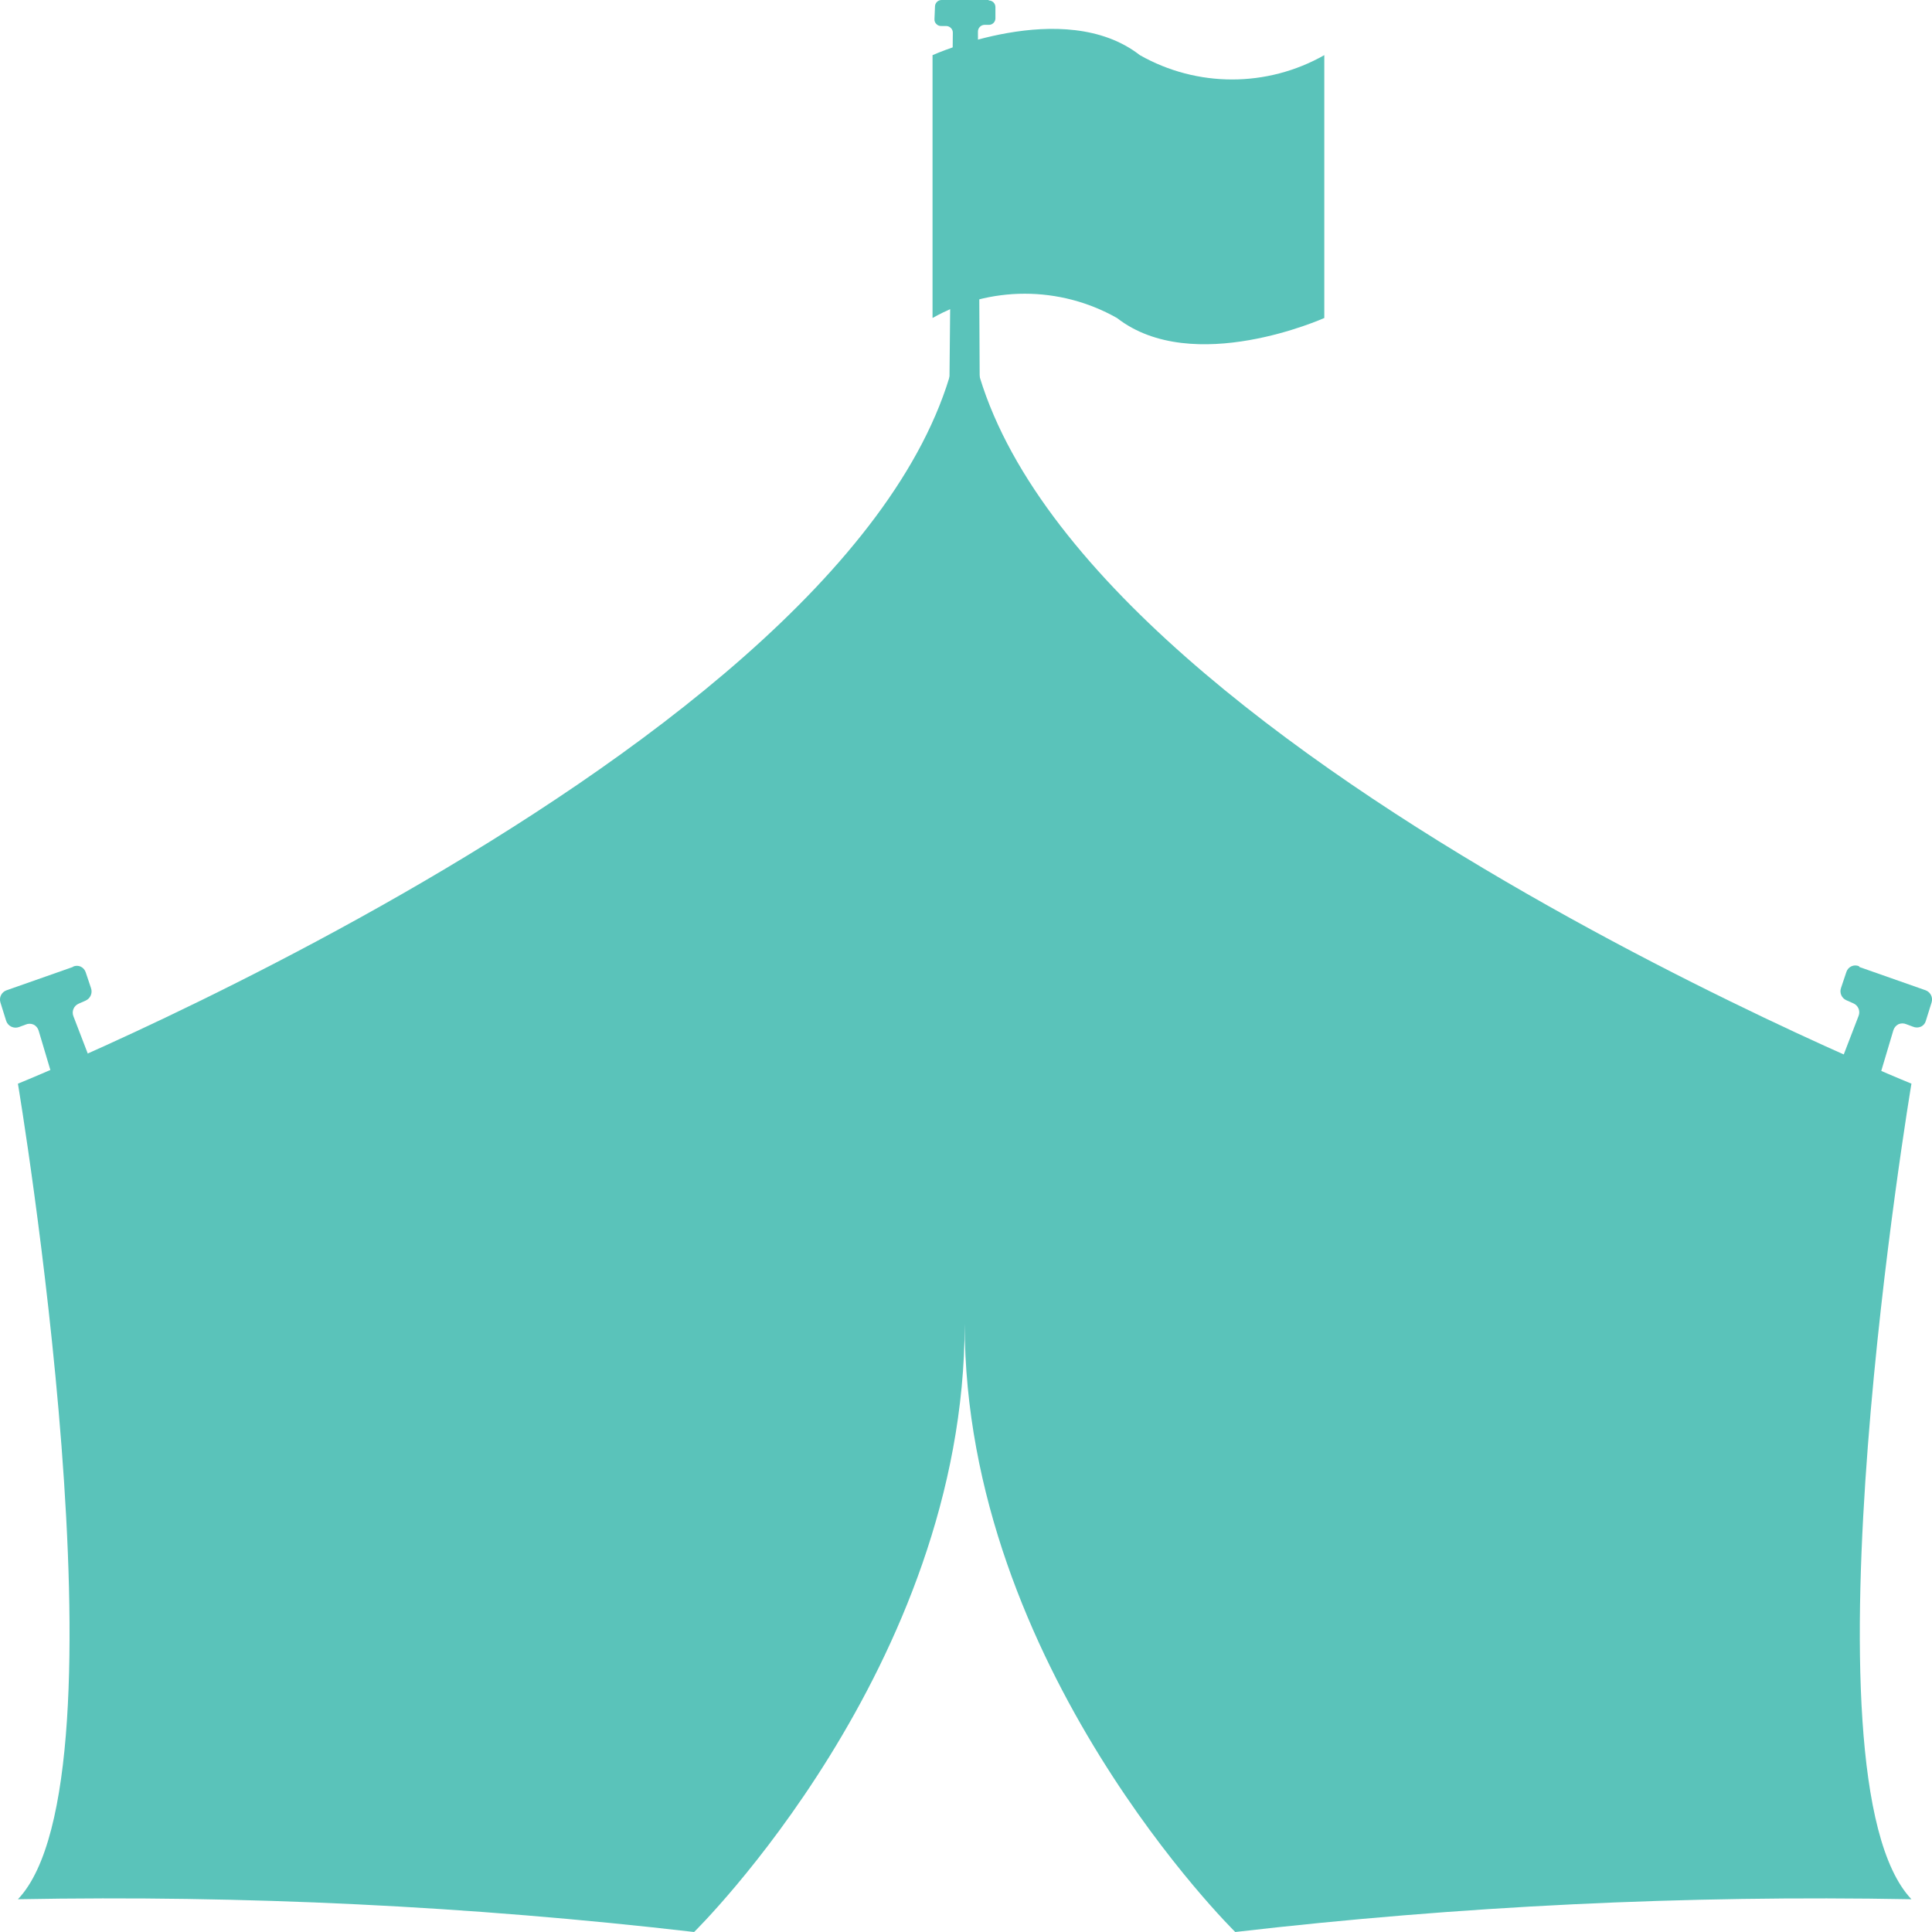
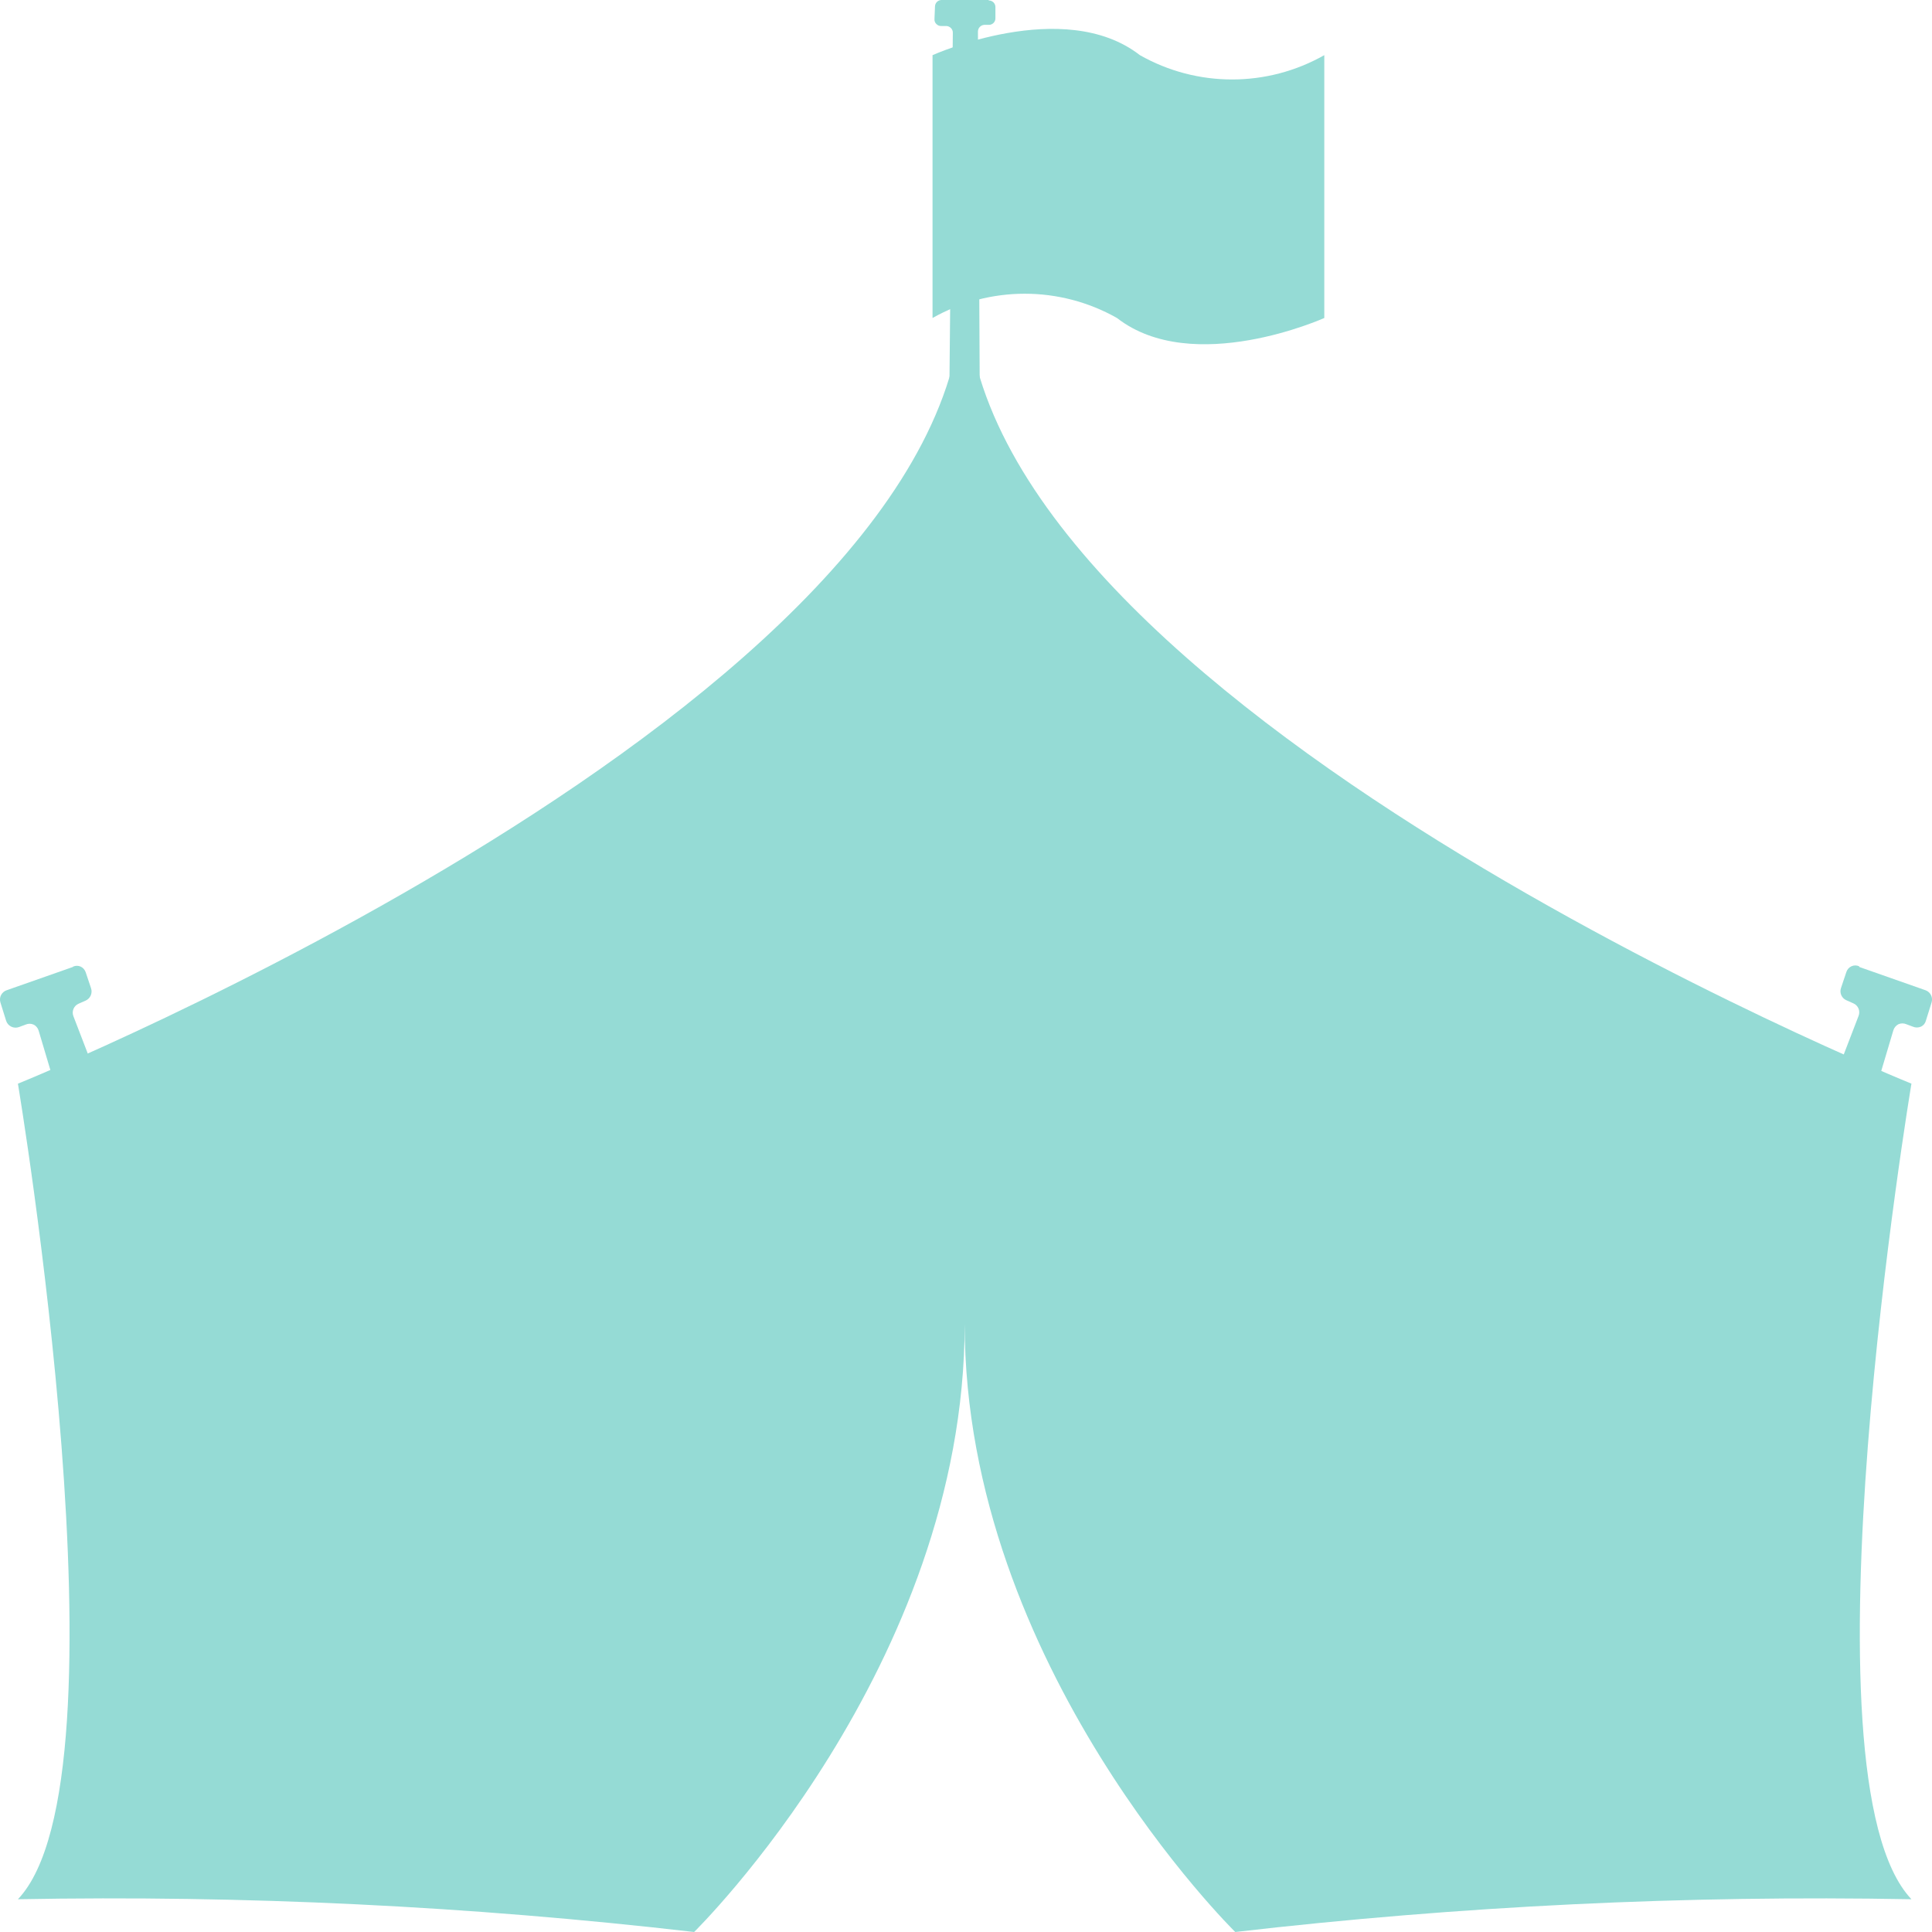
<svg xmlns="http://www.w3.org/2000/svg" width="22" height="22" viewBox="0 0 22 22">
  <g id="Circus_Tent_Icon_Filled" data-name="Circus Tent Icon Filled" transform="translate(-20 -15)">
-     <path id="Path_105701" data-name="Path 105701" d="M15.112,54.671l-.754.265a.112.112,0,0,0-.071.14l.065.208a.113.113,0,0,0,.147.071l.075-.028a.113.113,0,0,1,.09,0,.112.112,0,0,1,.058.069l.4,1.343a.113.113,0,0,0,.055.068.12.12,0,0,0,.087.008l.3-.1a.113.113,0,0,0,.067-.06.11.11,0,0,0,0-.089l-.513-1.334a.111.111,0,0,1,.06-.143l.079-.035a.114.114,0,0,0,.062-.14l-.061-.182h0a.11.11,0,0,0-.057-.065.107.107,0,0,0-.087,0Z" transform="translate(5.718 -28.66)" fill="#5ac3ba" />
-     <path id="Path_105702" data-name="Path 105702" d="M49.573,20.777h-.536a.075.075,0,0,0-.075.072l-.006.145a.07.07,0,0,0,.022.057.072.072,0,0,0,.057.022h.054a.078.078,0,0,1,.055.024.073.073,0,0,1,.021.055l-.05,5.163a.075.075,0,0,0,.021.055.069.069,0,0,0,.053.024l.209.006a.076.076,0,0,0,.079-.079l-.026-5.182a.077.077,0,0,1,.071-.079l.057,0a.074.074,0,0,0,.071-.073v-.129a.076.076,0,0,0-.022-.054.079.079,0,0,0-.054-.022Z" transform="translate(-18.315 -5.777)" fill="#5ac3ba" />
-     <path id="Path_105703" data-name="Path 105703" d="M82.371,54.671l.754.265a.112.112,0,0,1,.069.14l-.065.208a.1.1,0,0,1-.057.067.113.113,0,0,1-.09,0l-.075-.028a.113.113,0,0,0-.09,0,.116.116,0,0,0-.058.069l-.4,1.343a.108.108,0,0,1-.055.068.119.119,0,0,1-.087.008l-.3-.1a.117.117,0,0,1-.067-.06.11.11,0,0,1,0-.089l.513-1.334h0a.111.111,0,0,0-.06-.143l-.079-.035a.112.112,0,0,1-.061-.14l.061-.182a.108.108,0,0,1,.058-.065.106.106,0,0,1,.087,0Z" transform="translate(-41.199 -28.66)" fill="#5ac3ba" />
-     <path id="Path_105704" data-name="Path 105704" d="M52.248,22c-.865-.673-2.361,0-2.361,0v2.993a2.133,2.133,0,0,1,2.1,0c.865.673,2.361,0,2.361,0V22A2.129,2.129,0,0,1,52.248,22Z" transform="translate(-19.268 -6.372)" fill="#5ac3ba" />
-     <path id="Path_105705" data-name="Path 105705" d="M36.419,39.158s-10.758-4.352-10.758-9.017c0,.1-.01.2-.022.3-.012-.1-.019-.2-.022-.3,0,4.666-10.758,9.018-10.758,9.018s1.323,7.9,0,9.287a57.654,57.654,0,0,1,7.7.373s3.081-3.021,3.081-6.925c0,3.9,3.081,6.925,3.081,6.925a57.653,57.653,0,0,1,7.7-.373c-1.323-1.392,0-9.288,0-9.288Z" transform="translate(5.345 -11.819)" fill="#5ac3ba" />
+     <path id="Path_105701" data-name="Path 105701" d="M15.112,54.671l-.754.265a.112.112,0,0,0-.071.14l.065.208a.113.113,0,0,0,.147.071l.075-.028a.113.113,0,0,1,.09,0,.112.112,0,0,1,.058.069l.4,1.343a.113.113,0,0,0,.055.068.12.12,0,0,0,.087.008l.3-.1a.113.113,0,0,0,.067-.06.11.11,0,0,0,0-.089l-.513-1.334a.111.111,0,0,1,.06-.143l.079-.035a.114.114,0,0,0,.062-.14l-.061-.182h0a.11.11,0,0,0-.057-.065.107.107,0,0,0-.087,0Z" transform="translate(5.718 -28.66)" fill="#95dbd5" />
+     <path id="Path_105702" data-name="Path 105702" d="M49.573,20.777h-.536a.075.075,0,0,0-.075.072l-.006.145a.07.07,0,0,0,.022.057.072.072,0,0,0,.057.022h.054a.078.078,0,0,1,.055.024.073.073,0,0,1,.021.055l-.05,5.163a.075.075,0,0,0,.021.055.069.069,0,0,0,.053.024l.209.006a.076.076,0,0,0,.079-.079l-.026-5.182a.077.077,0,0,1,.071-.079l.057,0a.074.074,0,0,0,.071-.073v-.129a.076.076,0,0,0-.022-.054.079.079,0,0,0-.054-.022Z" transform="translate(-18.315 -5.777)" fill="#95dbd5" />
+     <path id="Path_105703" data-name="Path 105703" d="M82.371,54.671l.754.265a.112.112,0,0,1,.069.14l-.065.208a.1.1,0,0,1-.057.067.113.113,0,0,1-.09,0l-.075-.028a.113.113,0,0,0-.09,0,.116.116,0,0,0-.058.069l-.4,1.343a.108.108,0,0,1-.055.068.119.119,0,0,1-.087.008l-.3-.1a.117.117,0,0,1-.067-.06.11.11,0,0,1,0-.089l.513-1.334h0a.111.111,0,0,0-.06-.143l-.079-.035a.112.112,0,0,1-.061-.14l.061-.182a.108.108,0,0,1,.058-.065.106.106,0,0,1,.087,0Z" transform="translate(-41.199 -28.66)" fill="#95dbd5" />
+     <path id="Path_105704" data-name="Path 105704" d="M52.248,22c-.865-.673-2.361,0-2.361,0v2.993a2.133,2.133,0,0,1,2.1,0c.865.673,2.361,0,2.361,0V22A2.129,2.129,0,0,1,52.248,22Z" transform="translate(-19.268 -6.372)" fill="#95dbd5" />
+     <path id="Path_105705" data-name="Path 105705" d="M36.419,39.158s-10.758-4.352-10.758-9.017c0,.1-.01.2-.022.3-.012-.1-.019-.2-.022-.3,0,4.666-10.758,9.018-10.758,9.018s1.323,7.9,0,9.287a57.654,57.654,0,0,1,7.7.373s3.081-3.021,3.081-6.925c0,3.9,3.081,6.925,3.081,6.925a57.653,57.653,0,0,1,7.7-.373c-1.323-1.392,0-9.288,0-9.288Z" transform="translate(5.345 -11.819)" fill="#95dbd5" />
  </g>
</svg>
